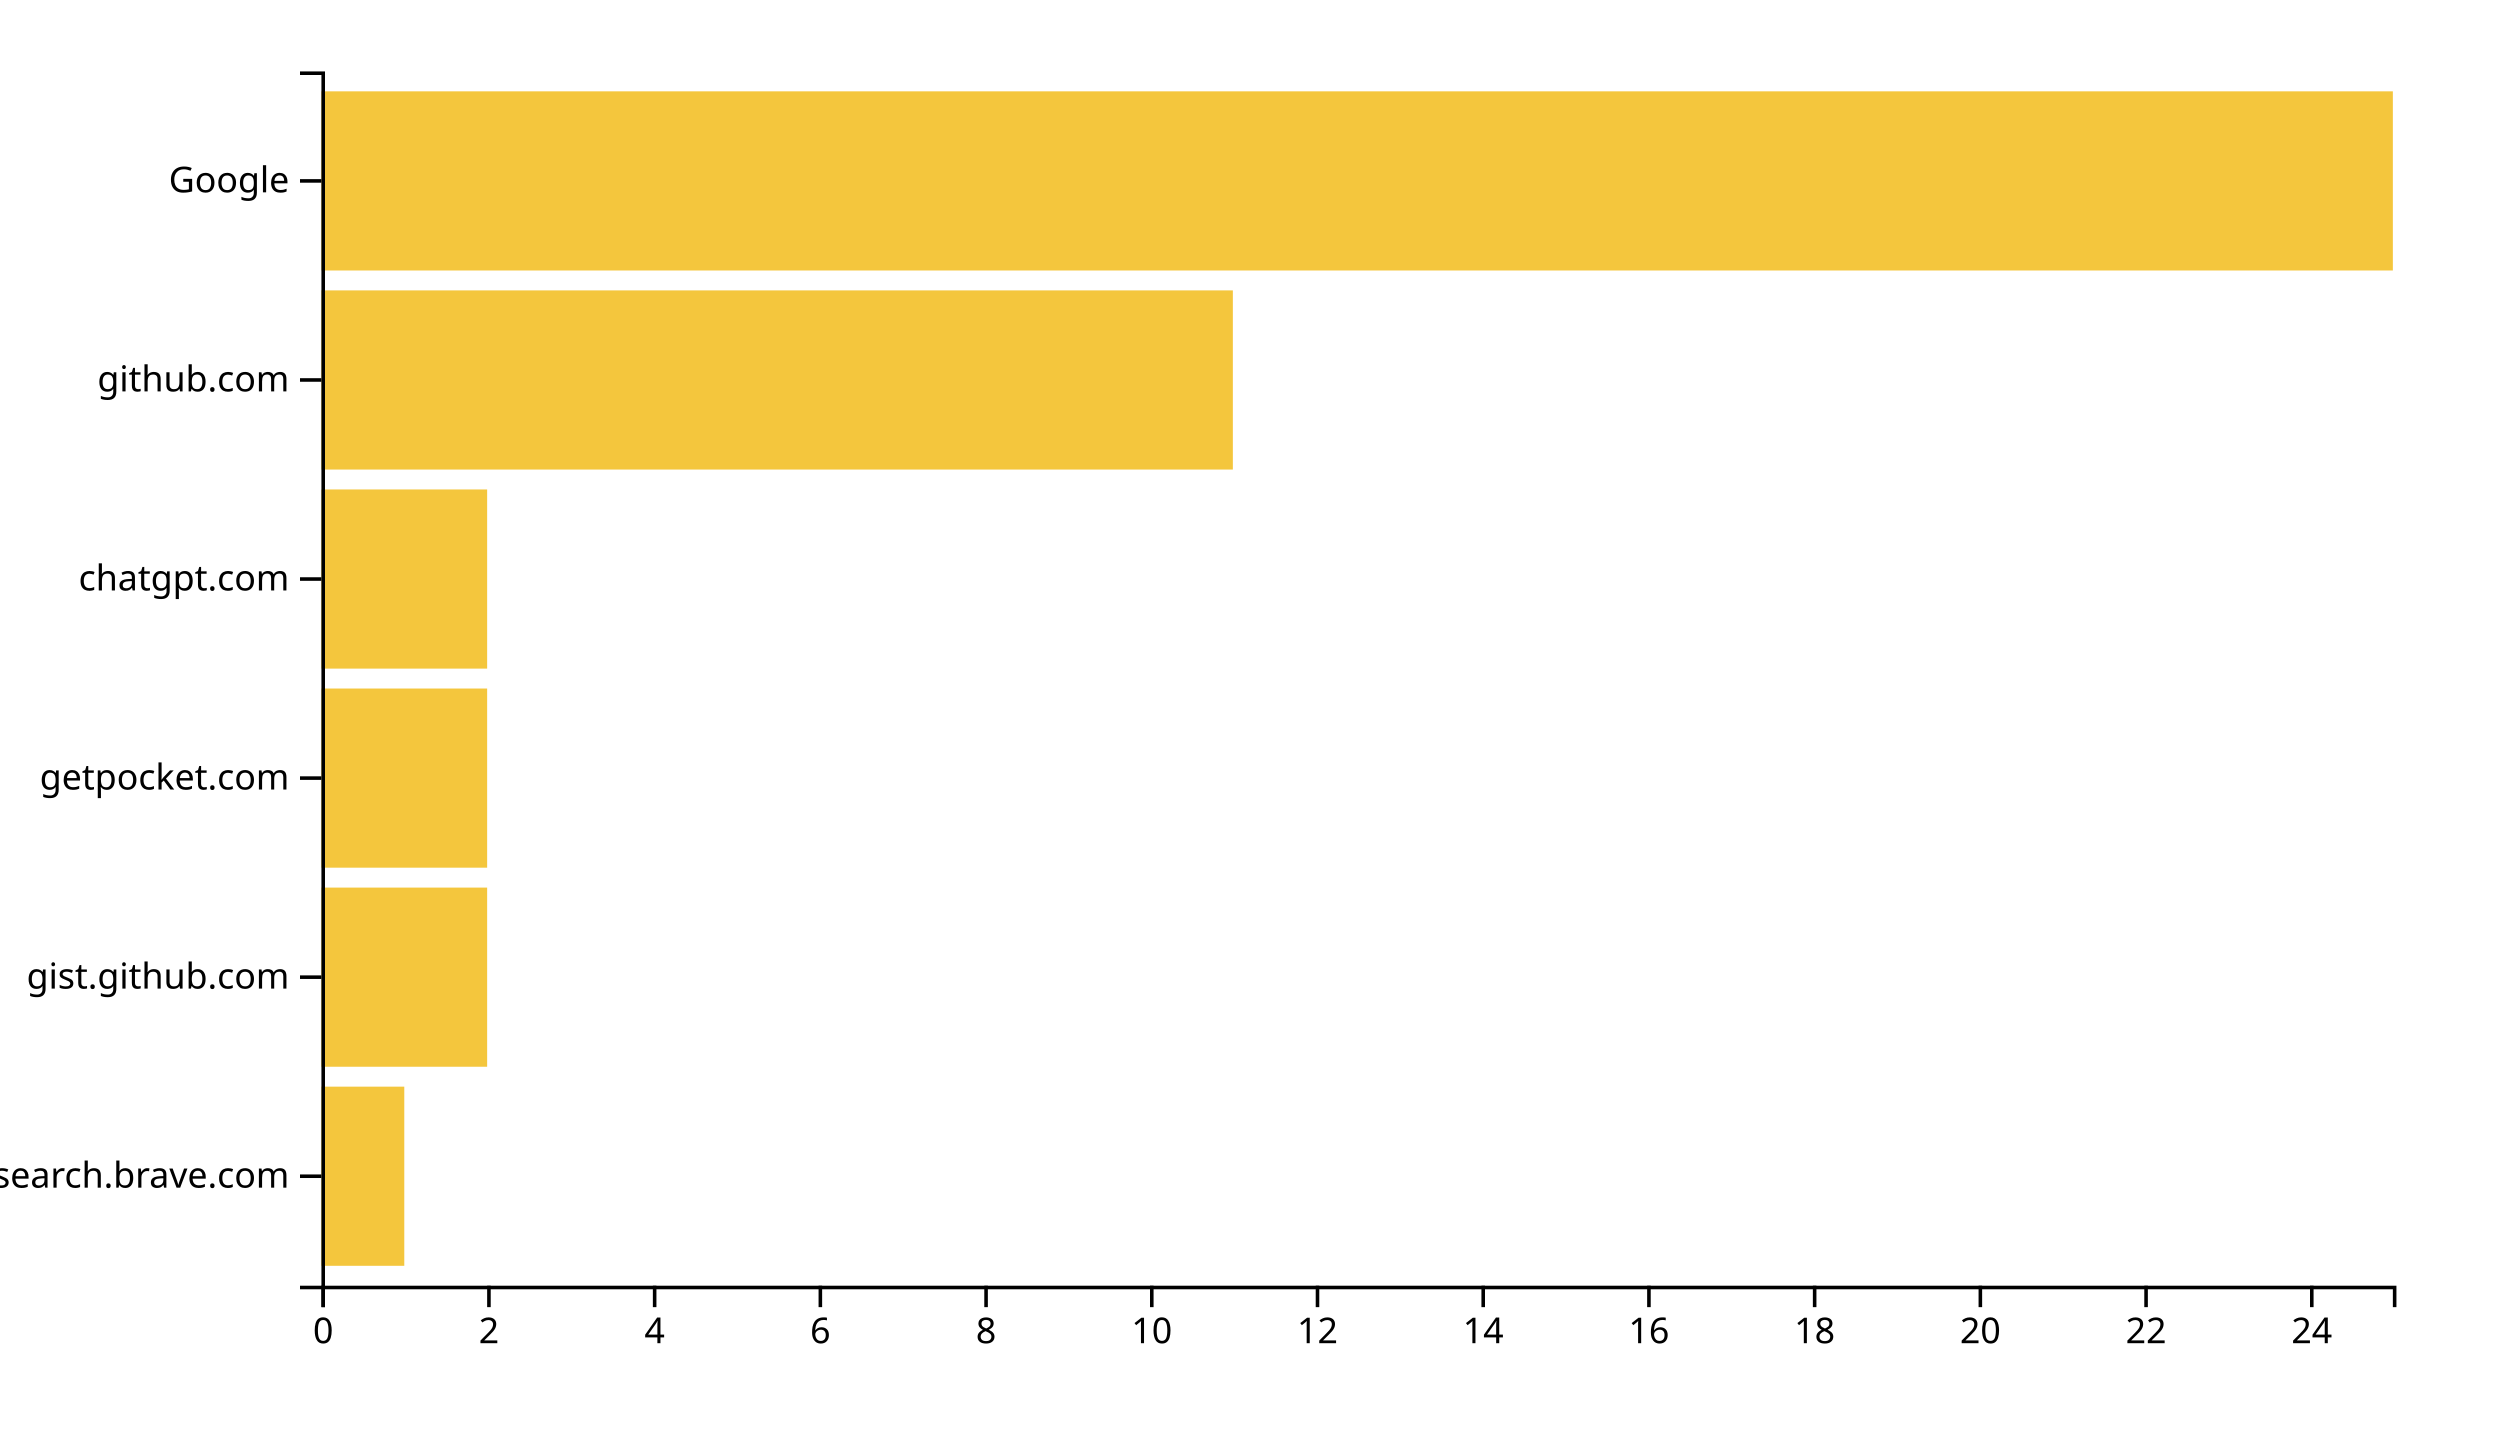
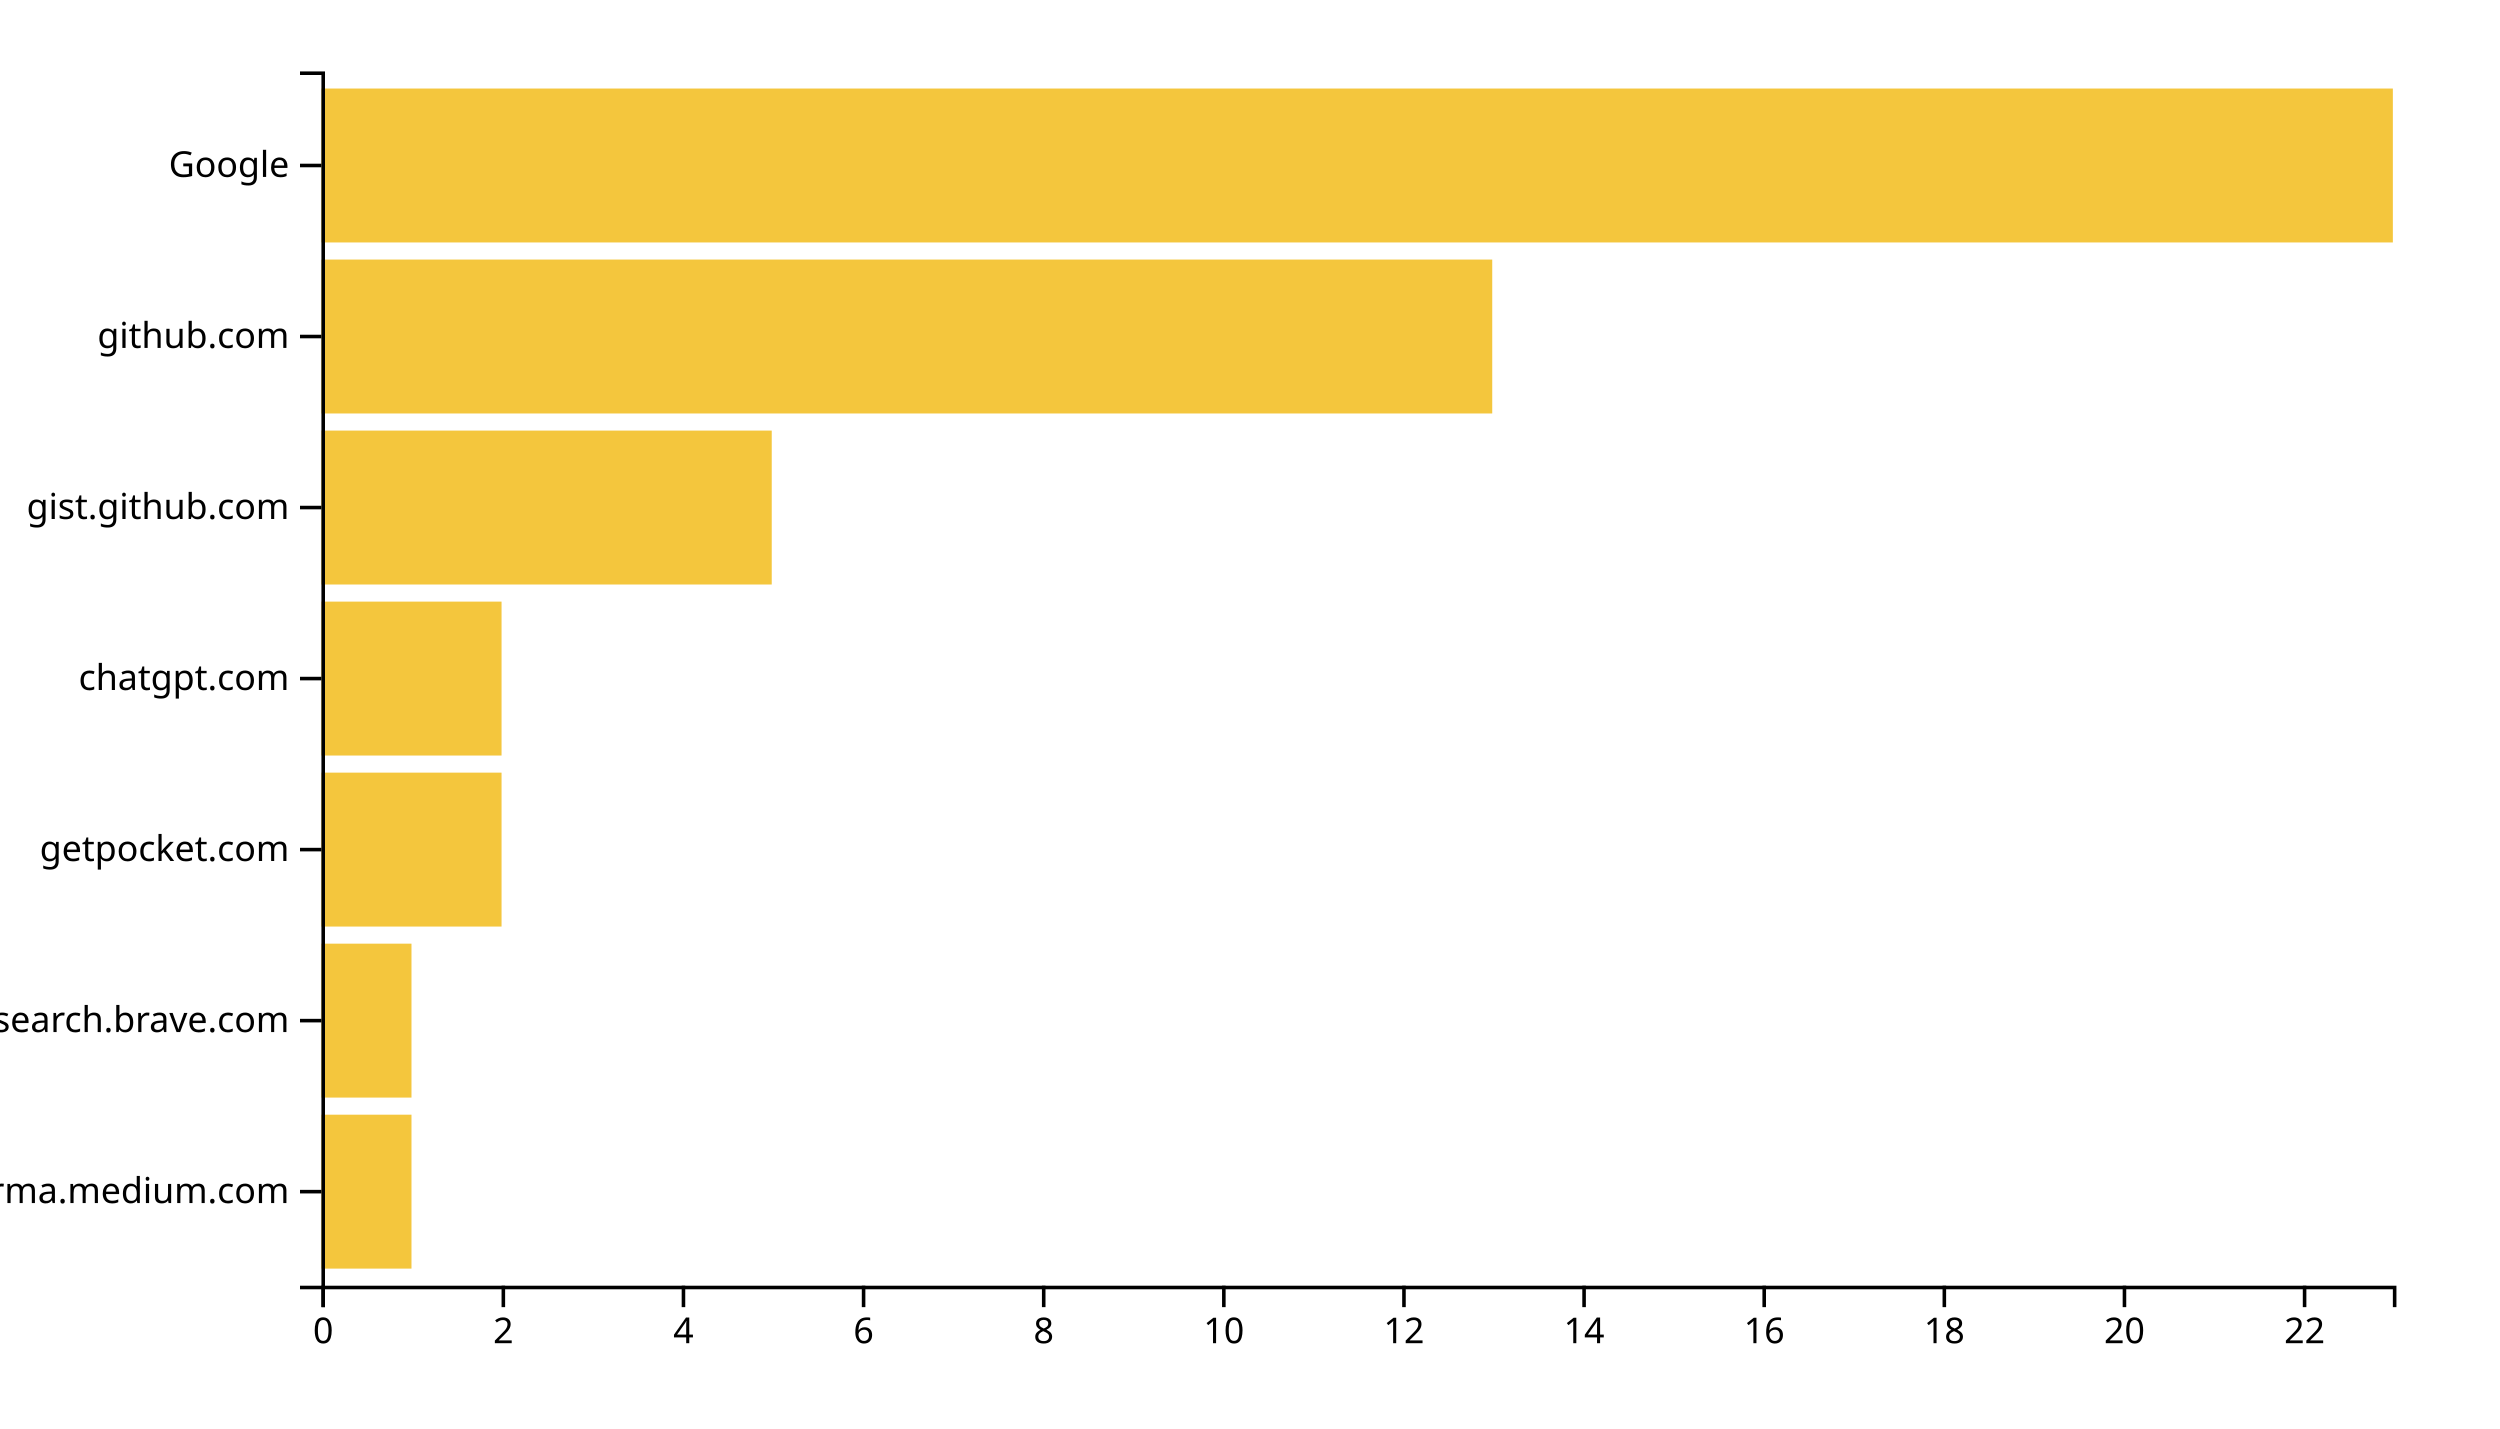
<svg xmlns="http://www.w3.org/2000/svg" width="700" height="400">
  <g transform="translate(90,20)">
-     <rect class="bar" width="23.2" y="284.262" height="50.164" style="fill: #f4c63d; text-anchor: end;" />
-     <rect class="bar" width="46.4" y="228.525" height="50.164" style="fill: #f4c63d; text-anchor: end;" />
-     <rect class="bar" width="46.4" y="172.787" height="50.164" style="fill: #f4c63d; text-anchor: end;" />
-     <rect class="bar" width="46.4" y="117.049" height="50.164" style="fill: #f4c63d; text-anchor: end;" />
-     <rect class="bar" width="255.2" y="61.311" height="50.164" style="fill: #f4c63d; text-anchor: end;" />
-     <rect class="bar" width="580" y="5.574" height="50.164" style="fill: #f4c63d; text-anchor: end;" />
+     <rect class="bar" width="25.217" y="292.113" height="43.099" style="fill: #f4c63d; text-anchor: end;" />
+     <rect class="bar" width="25.217" y="244.225" height="43.099" style="fill: #f4c63d; text-anchor: end;" />
+     <rect class="bar" width="50.435" y="196.338" height="43.099" style="fill: #f4c63d; text-anchor: end;" />
+     <rect class="bar" width="50.435" y="148.451" height="43.099" style="fill: #f4c63d; text-anchor: end;" />
+     <rect class="bar" width="126.087" y="100.563" height="43.099" style="fill: #f4c63d; text-anchor: end;" />
+     <rect class="bar" width="327.826" y="52.676" height="43.099" style="fill: #f4c63d; text-anchor: end;" />
+     <rect class="bar" width="580" y="4.789" height="43.099" style="fill: #f4c63d; text-anchor: end;" />
    <g transform="translate(0,340)" fill="none" font-size="10" font-family="sans-serif" text-anchor="middle">
      <path class="domain" stroke="currentColor" d="M0.5,6V0.5H580.5V6" />
      <g class="tick" opacity="1" transform="translate(0.5,0)">
        <line stroke="currentColor" y2="6" />
        <text fill="currentColor" y="9" dy="0.71em">0</text>
      </g>
-       <g class="tick" opacity="1" transform="translate(46.9,0)">
+       <g class="tick" opacity="1" transform="translate(50.93478,0)">
        <line stroke="currentColor" y2="6" />
        <text fill="currentColor" y="9" dy="0.71em">2</text>
      </g>
-       <g class="tick" opacity="1" transform="translate(93.3,0)">
+       <g class="tick" opacity="1" transform="translate(101.3696,0)">
        <line stroke="currentColor" y2="6" />
        <text fill="currentColor" y="9" dy="0.71em">4</text>
      </g>
-       <g class="tick" opacity="1" transform="translate(139.7,0)">
+       <g class="tick" opacity="1" transform="translate(151.8043,0)">
        <line stroke="currentColor" y2="6" />
        <text fill="currentColor" y="9" dy="0.71em">6</text>
      </g>
-       <g class="tick" opacity="1" transform="translate(186.1,0)">
+       <g class="tick" opacity="1" transform="translate(202.2391,0)">
        <line stroke="currentColor" y2="6" />
        <text fill="currentColor" y="9" dy="0.71em">8</text>
      </g>
-       <g class="tick" opacity="1" transform="translate(232.5,0)">
+       <g class="tick" opacity="1" transform="translate(252.6739,0)">
        <line stroke="currentColor" y2="6" />
        <text fill="currentColor" y="9" dy="0.71em">10</text>
      </g>
-       <g class="tick" opacity="1" transform="translate(278.9,0)">
+       <g class="tick" opacity="1" transform="translate(303.1087,0)">
        <line stroke="currentColor" y2="6" />
        <text fill="currentColor" y="9" dy="0.71em">12</text>
      </g>
-       <g class="tick" opacity="1" transform="translate(325.3,0)">
+       <g class="tick" opacity="1" transform="translate(353.5435,0)">
        <line stroke="currentColor" y2="6" />
        <text fill="currentColor" y="9" dy="0.71em">14</text>
      </g>
-       <g class="tick" opacity="1" transform="translate(371.7,0)">
+       <g class="tick" opacity="1" transform="translate(403.9783,0)">
        <line stroke="currentColor" y2="6" />
        <text fill="currentColor" y="9" dy="0.71em">16</text>
      </g>
-       <g class="tick" opacity="1" transform="translate(418.1,0)">
+       <g class="tick" opacity="1" transform="translate(454.413,0)">
        <line stroke="currentColor" y2="6" />
        <text fill="currentColor" y="9" dy="0.71em">18</text>
      </g>
-       <g class="tick" opacity="1" transform="translate(464.5,0)">
+       <g class="tick" opacity="1" transform="translate(504.8478,0)">
        <line stroke="currentColor" y2="6" />
        <text fill="currentColor" y="9" dy="0.71em">20</text>
      </g>
-       <g class="tick" opacity="1" transform="translate(510.9,0)">
+       <g class="tick" opacity="1" transform="translate(555.2826,0)">
        <line stroke="currentColor" y2="6" />
        <text fill="currentColor" y="9" dy="0.71em">22</text>
-       </g>
-       <g class="tick" opacity="1" transform="translate(557.3,0)">
-         <line stroke="currentColor" y2="6" />
-         <text fill="currentColor" y="9" dy="0.71em">24</text>
      </g>
    </g>
    <g fill="none" font-size="10" font-family="sans-serif" text-anchor="end">
      <path class="domain" stroke="currentColor" d="M-6,340.5H0.5V0.5H-6" />
-       <g class="tick" opacity="1" transform="translate(0,309.3443)">
+       <g class="tick" opacity="1" transform="translate(0,313.662)">
+         <line stroke="currentColor" x2="-6" />
+         <text fill="currentColor" x="-9" dy="0.32em">xgirma.medium.com</text>
+       </g>
+       <g class="tick" opacity="1" transform="translate(0,265.7746)">
        <line stroke="currentColor" x2="-6" />
        <text fill="currentColor" x="-9" dy="0.32em">search.brave.com</text>
      </g>
-       <g class="tick" opacity="1" transform="translate(0,253.6066)">
+       <g class="tick" opacity="1" transform="translate(0,217.8873)">
+         <line stroke="currentColor" x2="-6" />
+         <text fill="currentColor" x="-9" dy="0.32em">getpocket.com</text>
+       </g>
+       <g class="tick" opacity="1" transform="translate(0,170)">
+         <line stroke="currentColor" x2="-6" />
+         <text fill="currentColor" x="-9" dy="0.32em">chatgpt.com</text>
+       </g>
+       <g class="tick" opacity="1" transform="translate(0,122.1127)">
        <line stroke="currentColor" x2="-6" />
        <text fill="currentColor" x="-9" dy="0.32em">gist.github.com</text>
      </g>
-       <g class="tick" opacity="1" transform="translate(0,197.8689)">
-         <line stroke="currentColor" x2="-6" />
-         <text fill="currentColor" x="-9" dy="0.32em">getpocket.com</text>
-       </g>
-       <g class="tick" opacity="1" transform="translate(0,142.1311)">
-         <line stroke="currentColor" x2="-6" />
-         <text fill="currentColor" x="-9" dy="0.32em">chatgpt.com</text>
-       </g>
-       <g class="tick" opacity="1" transform="translate(0,86.39344)">
+       <g class="tick" opacity="1" transform="translate(0,74.22535)">
        <line stroke="currentColor" x2="-6" />
        <text fill="currentColor" x="-9" dy="0.32em">github.com</text>
      </g>
-       <g class="tick" opacity="1" transform="translate(0,30.65574)">
+       <g class="tick" opacity="1" transform="translate(0,26.33803)">
        <line stroke="currentColor" x2="-6" />
        <text fill="currentColor" x="-9" dy="0.32em">Google</text>
      </g>
    </g>
  </g>
</svg>
